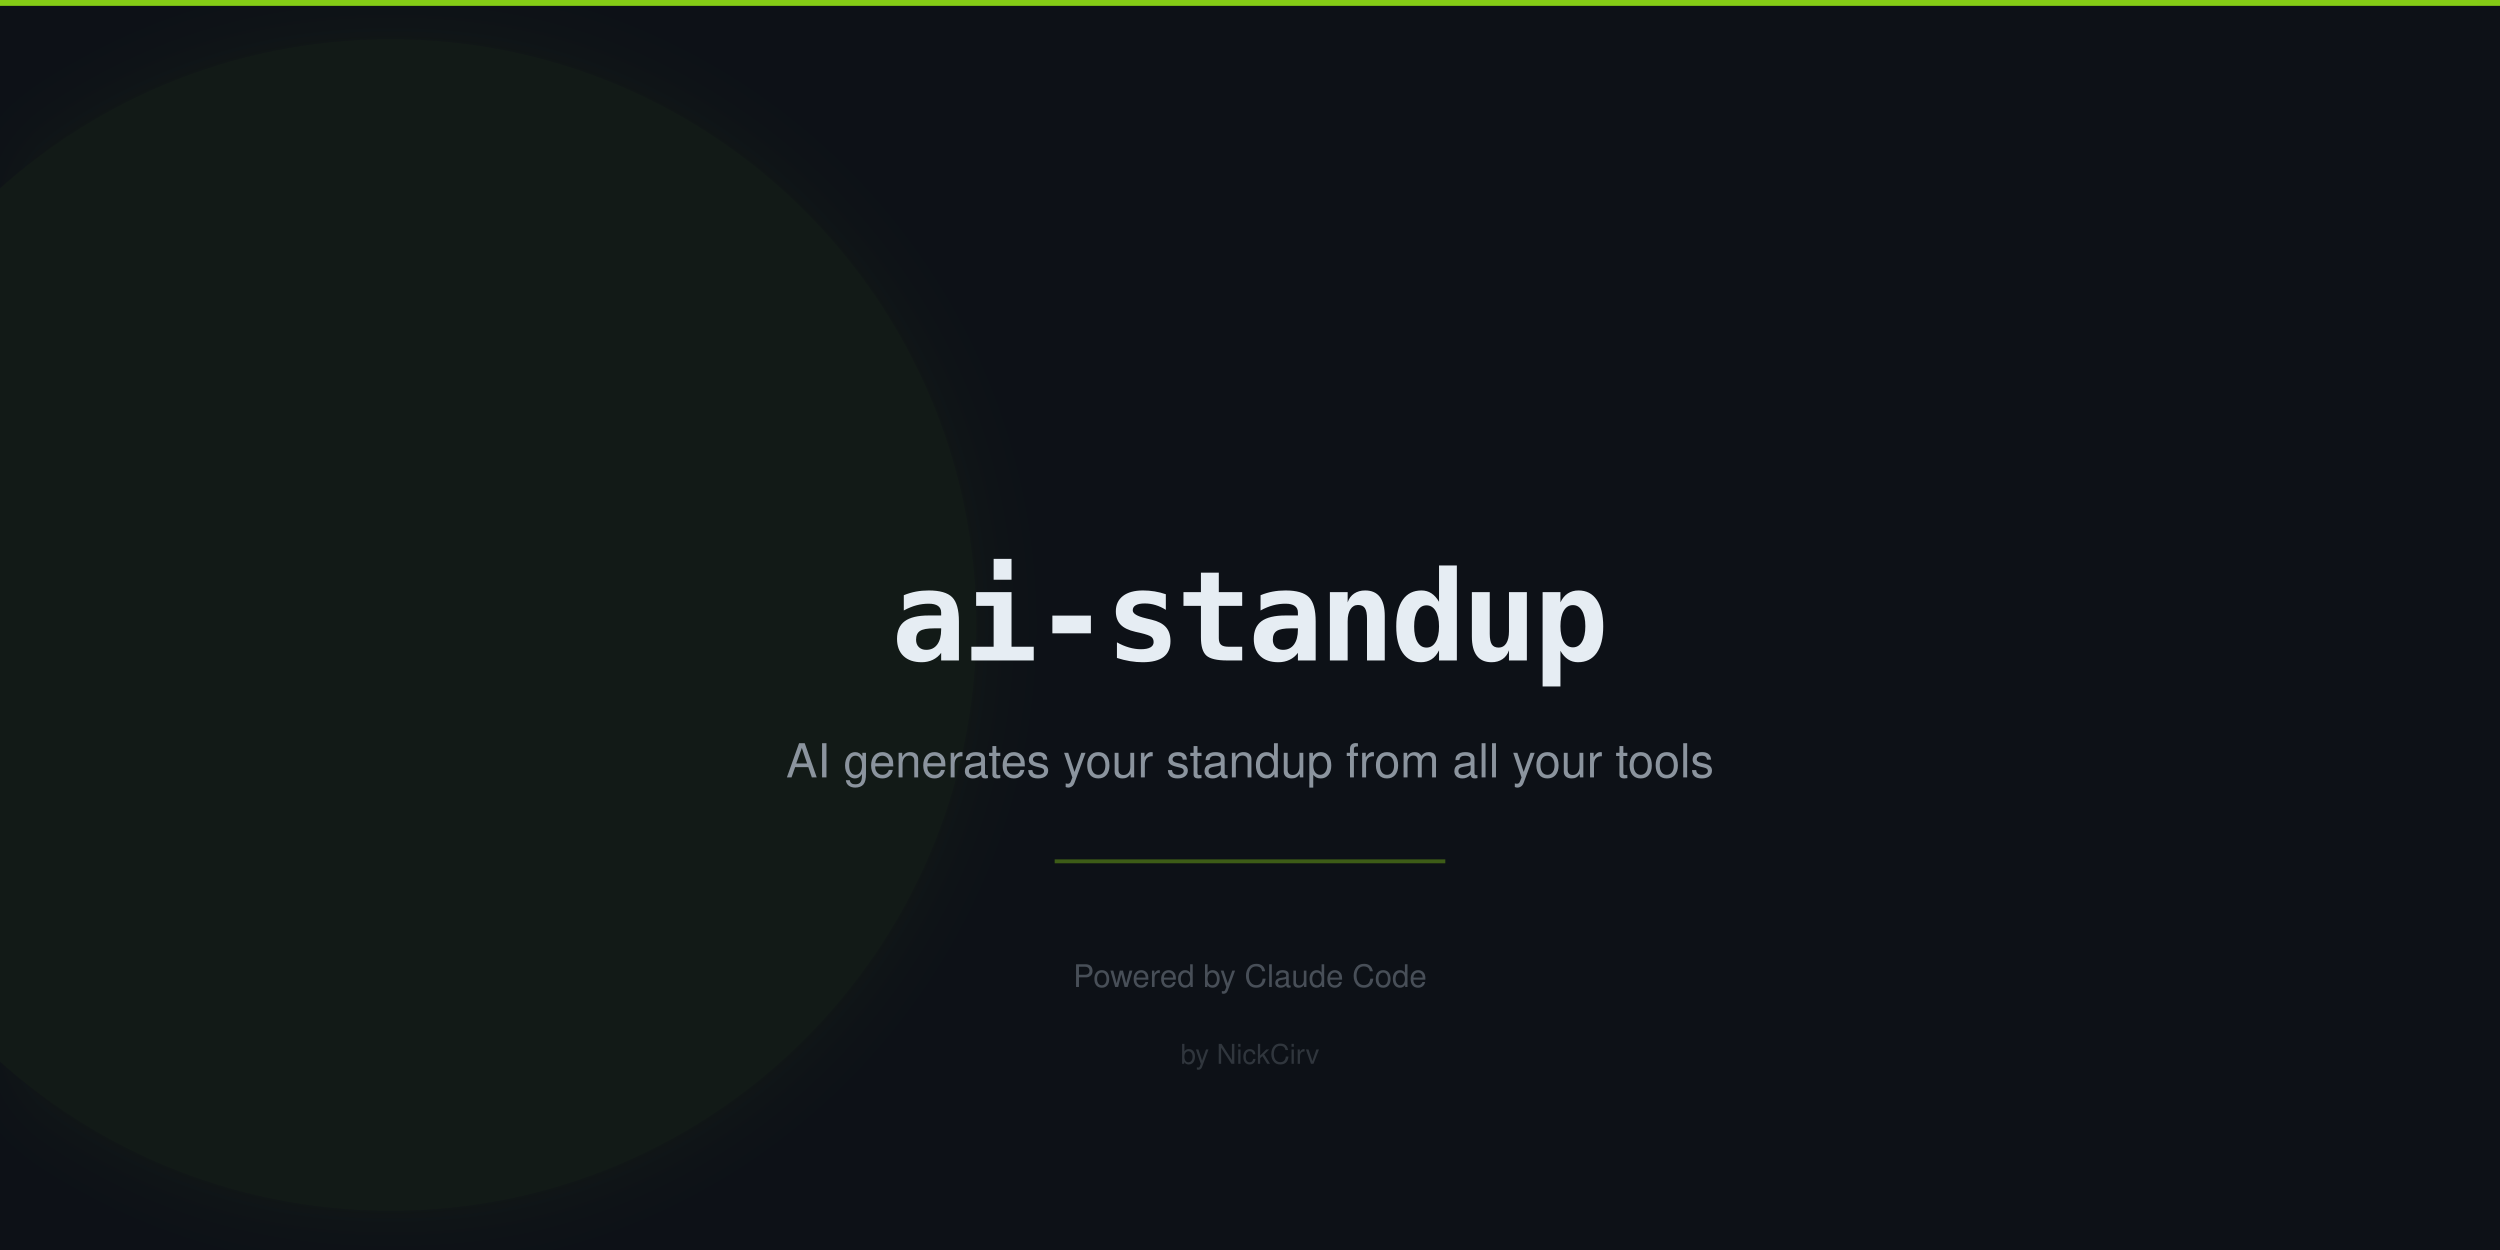
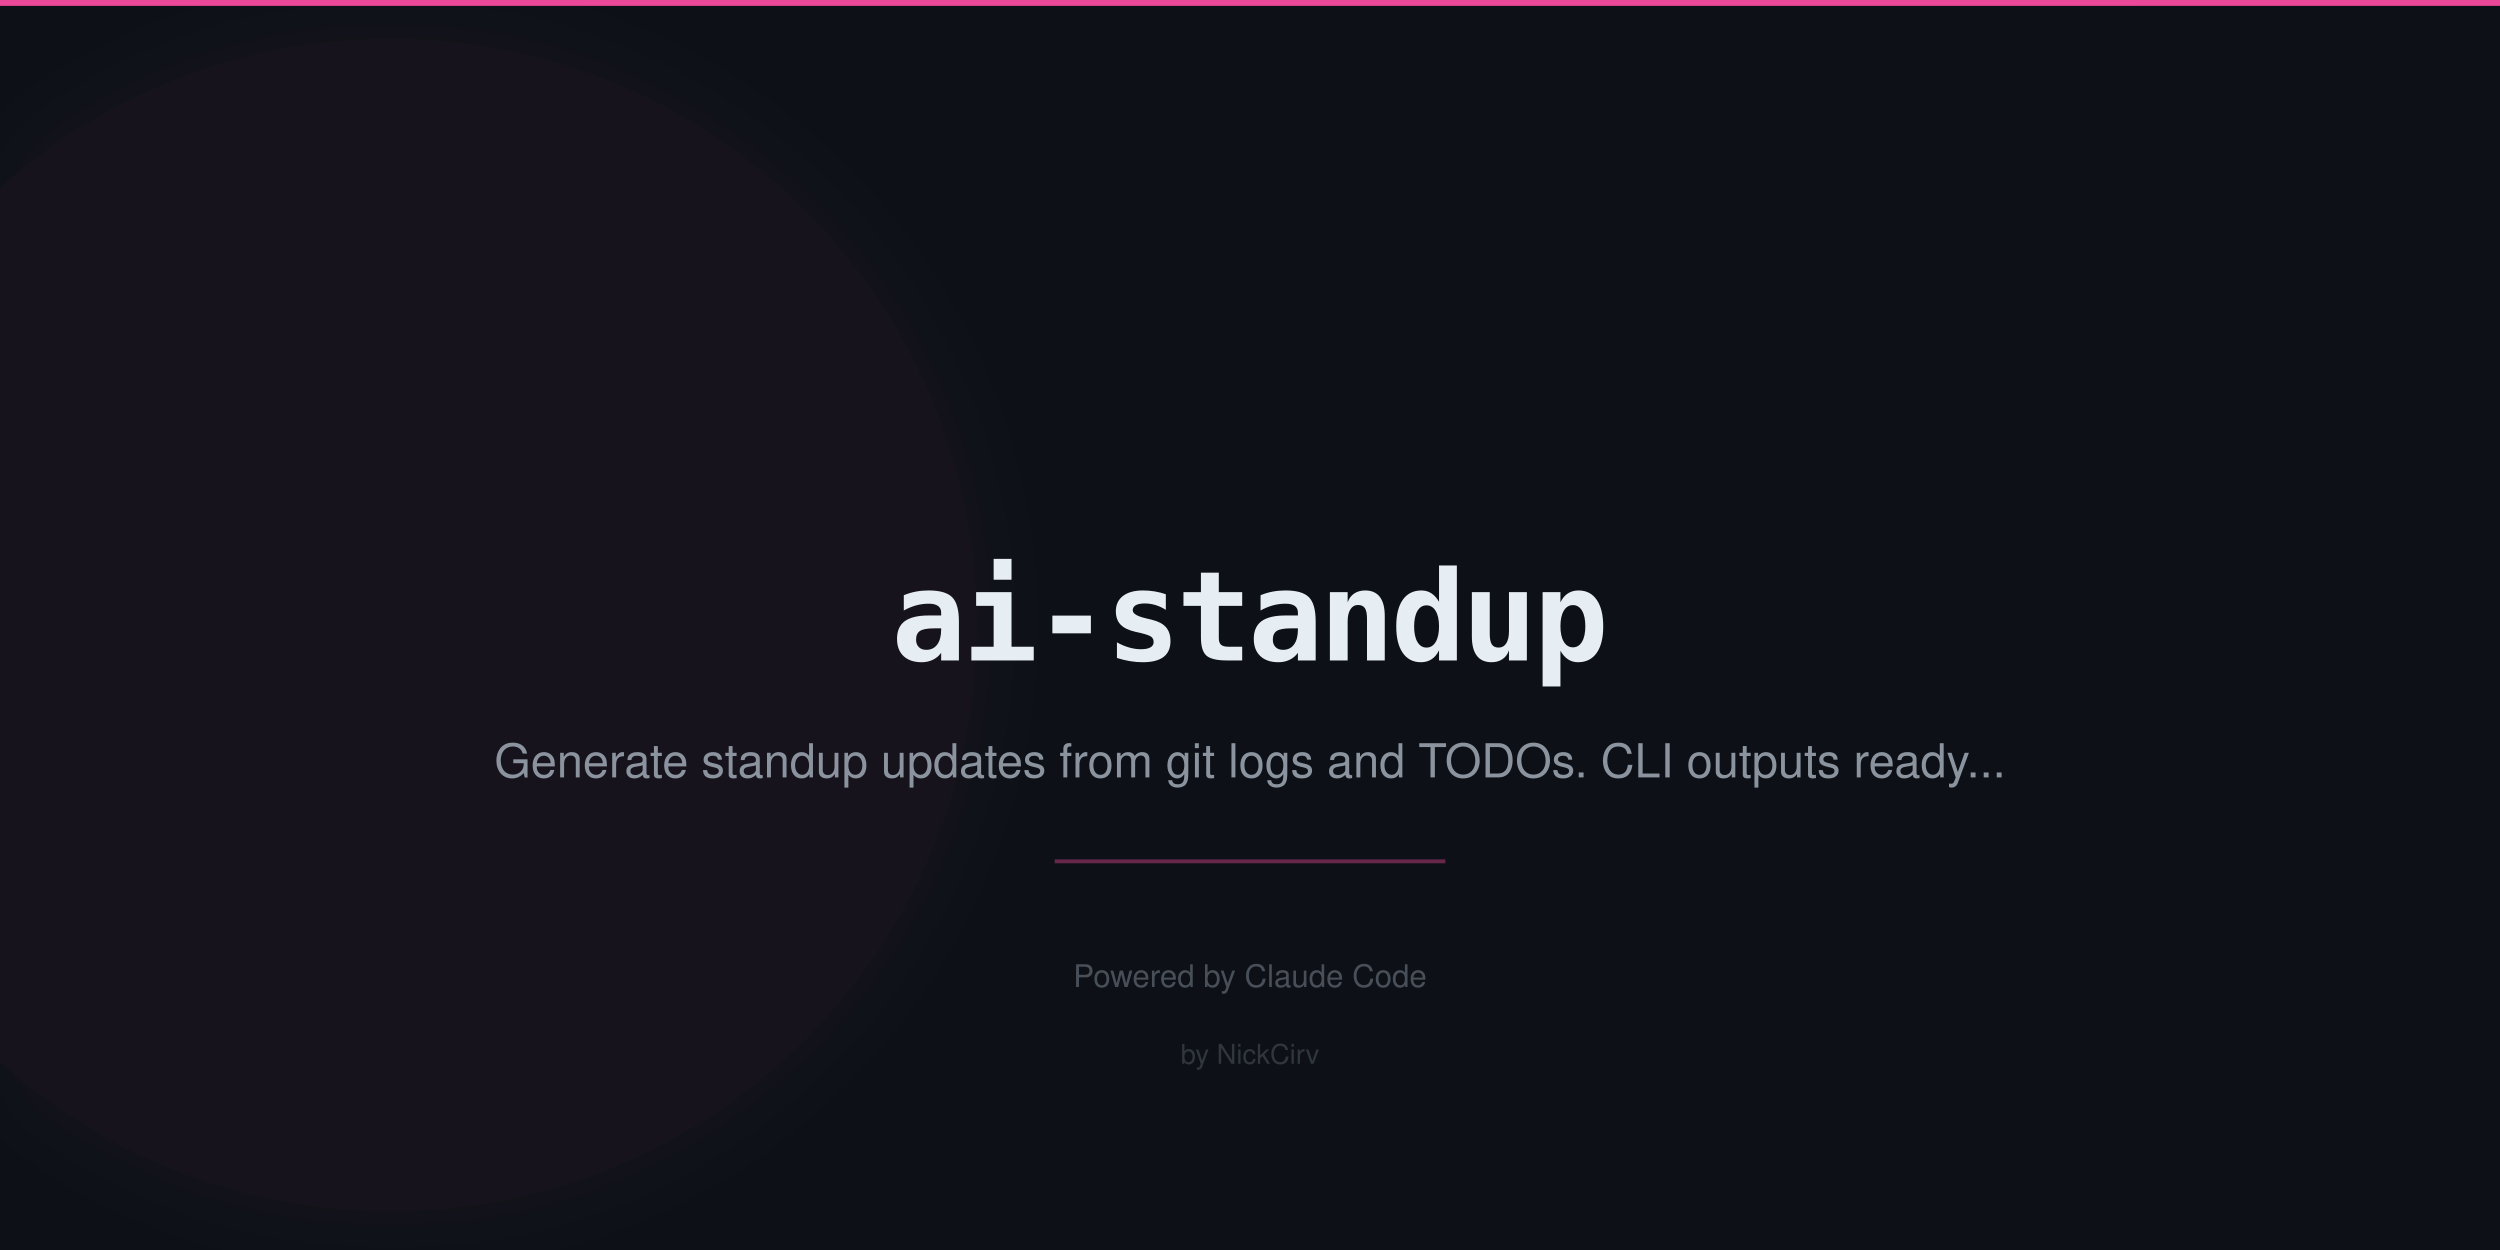
<svg xmlns="http://www.w3.org/2000/svg" width="1280" height="640" viewBox="0 0 1280 640" fill="none">
  <defs>
    <linearGradient id="bg" x1="0" y1="0" x2="1280" y2="640">
      <stop offset="0%" stop-color="#0D1117" />
      <stop offset="100%" stop-color="#161B22" />
    </linearGradient>
    <linearGradient id="accent" x1="0" y1="0" x2="400" y2="0">
-       <stop offset="0%" stop-color="#84CC16" />
-       <stop offset="100%" stop-color="#84CC1600" />
+       <stop offset="0%" stop-color="#EC4899" />
+       <stop offset="100%" stop-color="#EC489900" />
    </linearGradient>
    <filter id="glow">
      <feGaussianBlur stdDeviation="20" result="blur" />
      <feMerge>
        <feMergeNode in="blur" />
        <feMergeNode in="SourceGraphic" />
      </feMerge>
    </filter>
    <filter id="noise">
      <feTurbulence type="fractalNoise" baseFrequency="0.65" numOctaves="3" stitchTiles="stitch" />
      <feColorMatrix type="saturate" values="0" />
      <feBlend in="SourceGraphic" mode="multiply" result="noisy" />
      <feComposite in="noisy" in2="SourceGraphic" operator="in" />
    </filter>
  </defs>
  <rect width="1280" height="640" fill="url(#bg)" />
  <rect width="1280" height="640" filter="url(#noise)" opacity="0.03" />
-   <circle cx="200" cy="320" r="300" fill="#84CC16" opacity="0.05" filter="url(#glow)" />
+   <circle cx="200" cy="320" r="300" fill="#EC4899" opacity="0.05" filter="url(#glow)" />
  <rect x="0" y="0" width="1280" height="3" fill="url(#accent)" />
  <text x="640" y="220" font-size="80" text-anchor="middle" dominant-baseline="middle">☀️</text>
  <text x="640" y="320" font-family="ui-monospace, 'SF Mono', 'Cascadia Code', monospace" font-size="64" font-weight="bold" fill="#E6EDF3" text-anchor="middle" dominant-baseline="middle" letter-spacing="-2">ai-standup</text>
-   <text x="640" y="390" font-family="-apple-system, 'Segoe UI', Helvetica, Arial, sans-serif" font-size="24" fill="#8B949E" text-anchor="middle" dominant-baseline="middle">AI generates your standup from all your tools</text>
-   <rect x="540" y="440" width="200" height="2" fill="#84CC16" opacity="0.4" />
+   <text x="640" y="390" font-family="-apple-system, 'Segoe UI', Helvetica, Arial, sans-serif" font-size="24" fill="#8B949E" text-anchor="middle" dominant-baseline="middle">Generate standup updates from git logs and TODOs. CLI outputs ready...</text>
+   <rect x="540" y="440" width="200" height="2" fill="#EC4899" opacity="0.4" />
  <text x="640" y="500" font-family="-apple-system, 'Segoe UI', Helvetica, Arial, sans-serif" font-size="16" fill="#484F58" text-anchor="middle" dominant-baseline="middle">Powered by Claude Code</text>
  <text x="640" y="540" font-family="-apple-system, 'Segoe UI', Helvetica, Arial, sans-serif" font-size="14" fill="#30363D" text-anchor="middle" dominant-baseline="middle">by NickCirv</text>
</svg>
